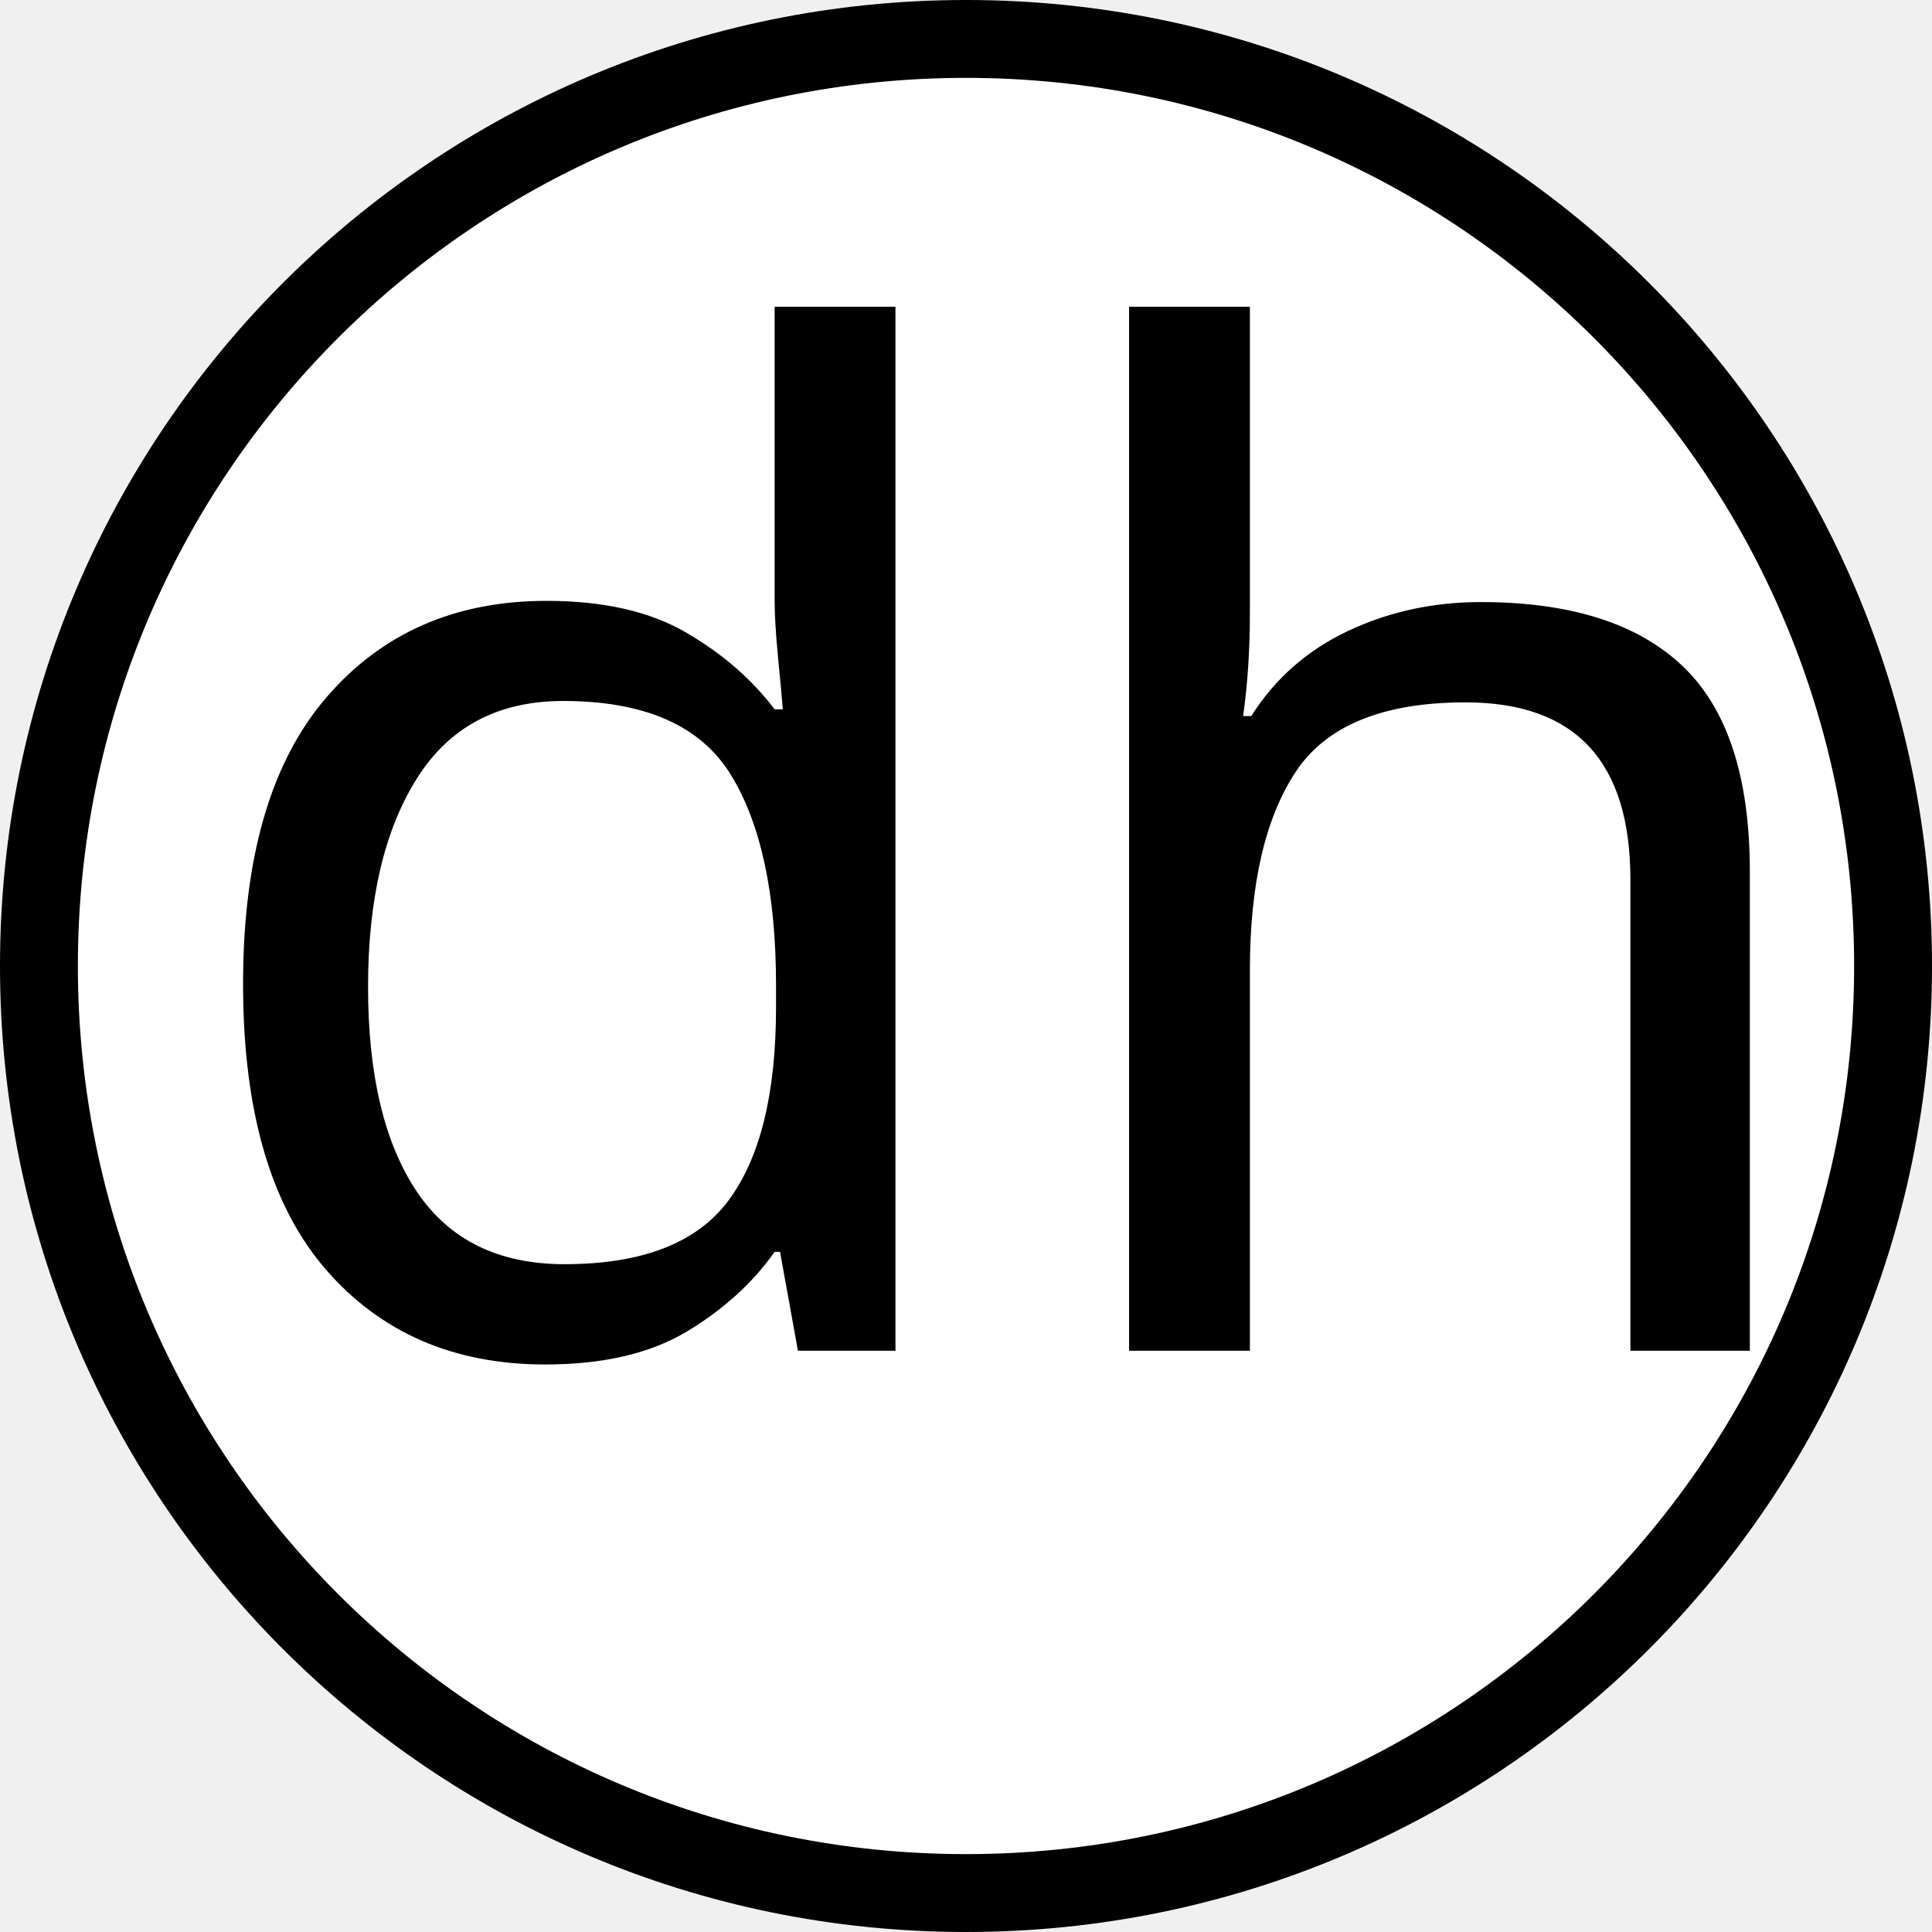
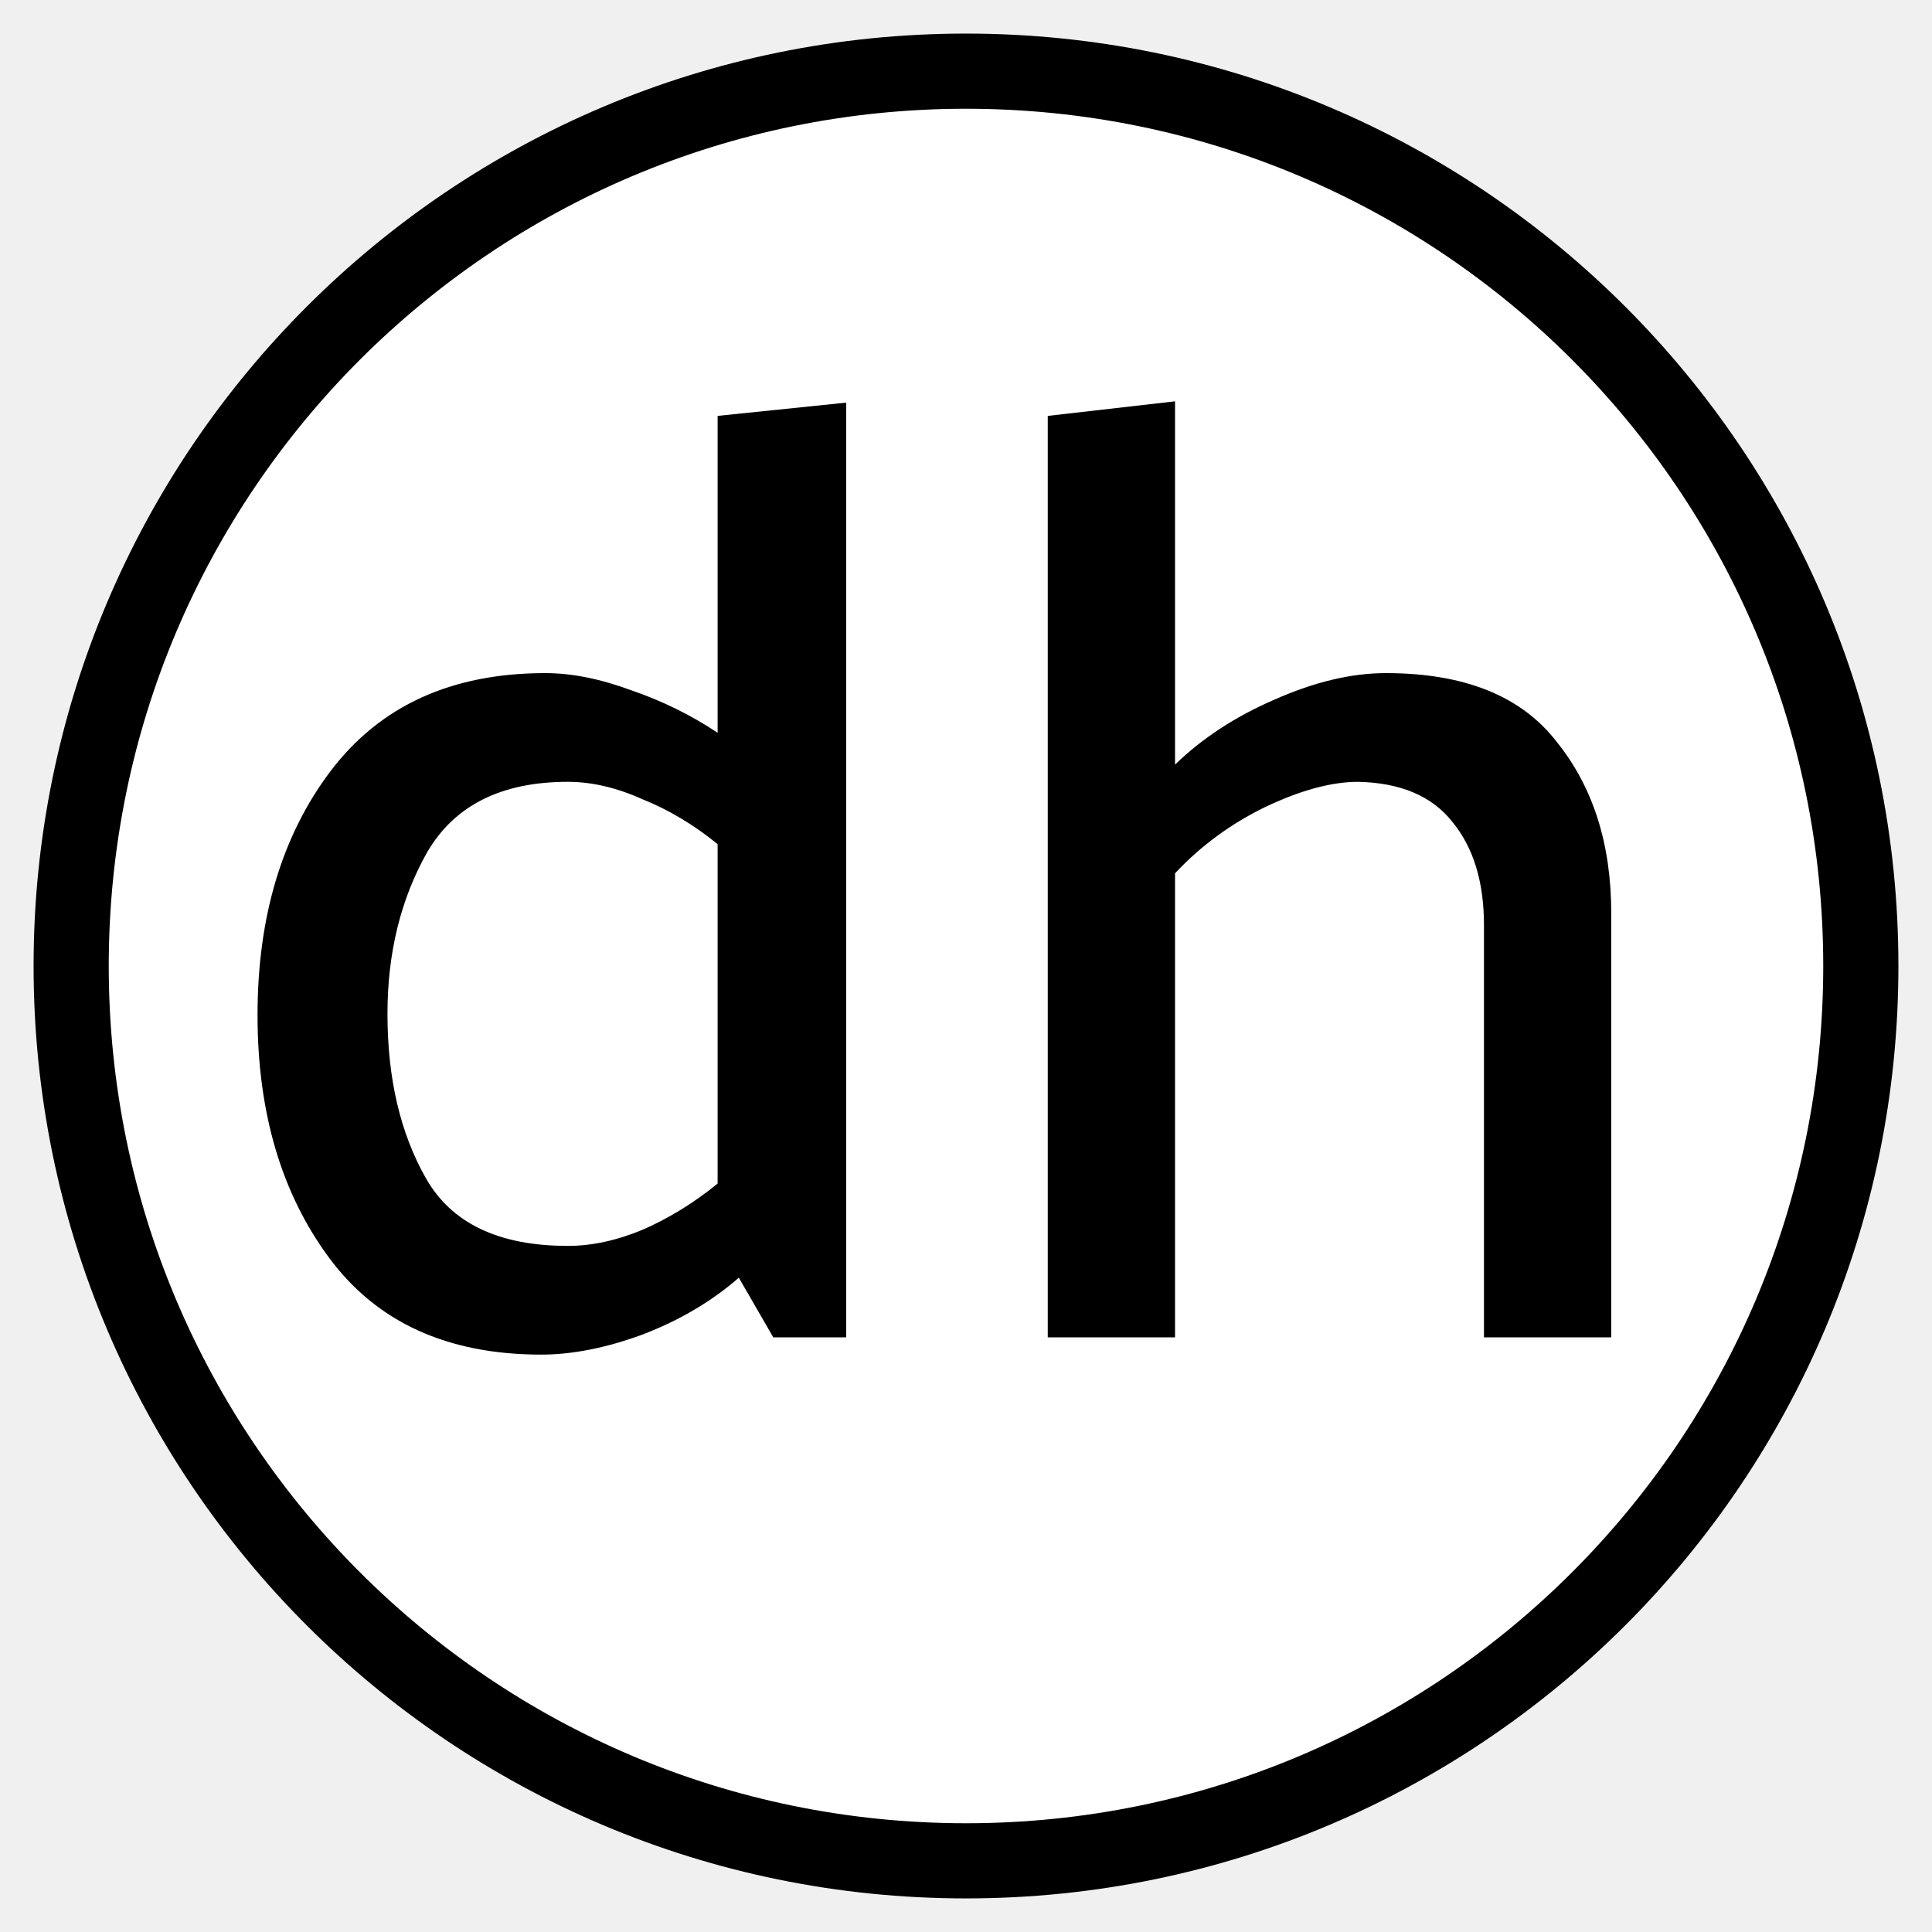
- <svg xmlns="http://www.w3.org/2000/svg" width="173.662mm" height="173.662mm" viewBox="0 0 173.662 173.662" version="1.1" id="svg5">
+ <svg xmlns="http://www.w3.org/2000/svg" width="680" height="680" viewBox="0 0 179.917 179.917" version="1.1" id="svg5">
  <defs id="defs2" />
  <g id="layer1" transform="translate(-18.40108,-75.55756)">
-     <circle style="fill:#ffffff;fill-opacity:1;fill-rule:evenodd;stroke:#000000;stroke-width:7;stroke-linecap:round;stroke-miterlimit:4;stroke-dasharray:none;stroke-opacity:1" id="path918" cx="105.232" cy="162.388" r="83.331" />
-     <text xml:space="preserve" style="font-style:normal;font-weight:normal;font-size:10.583px;line-height:1.25;font-family:sans-serif;fill:#000000;fill-opacity:1;stroke:none;stroke-width:0.265" x="-29.379" y="107.903" id="text3956">
-       <tspan id="tspan3954" style="stroke-width:0.265" x="-29.379" y="107.903" />
-     </text>
-     <text xml:space="preserve" style="font-style:normal;font-variant:normal;font-weight:normal;font-stretch:normal;font-size:124.22px;line-height:1.25;font-family:Palanquin;-inkscape-font-specification:'Palanquin, Normal';font-variant-ligatures:normal;font-variant-caps:normal;font-variant-numeric:normal;font-variant-east-asian:normal;fill:#000000;fill-opacity:1;stroke:none;stroke-width:1.331" x="34.988" y="200.676" id="text1516">
-       <tspan id="tspan1514" style="font-style:normal;font-variant:normal;font-weight:normal;font-stretch:normal;font-size:124.22px;font-family:Palanquin;-inkscape-font-specification:'Palanquin, Normal';font-variant-ligatures:normal;font-variant-caps:normal;font-variant-numeric:normal;font-variant-east-asian:normal;stroke-width:1.331" x="34.988" y="200.676" />
-     </text>
-     <text xml:space="preserve" style="font-style:normal;font-variant:normal;font-weight:normal;font-stretch:normal;font-size:141.111px;line-height:1.25;font-family:Palanquin;-inkscape-font-specification:'Palanquin, Normal';font-variant-ligatures:normal;font-variant-caps:normal;font-variant-numeric:normal;font-variant-east-asian:normal;fill:#000000;fill-opacity:1;stroke:none;stroke-width:0.265" x="33.453" y="196.972" id="text1753">
-       <tspan id="tspan1751" style="font-style:normal;font-variant:normal;font-weight:normal;font-stretch:normal;font-size:123.472px;font-family:Palanquin;-inkscape-font-specification:'Palanquin, Normal';font-variant-ligatures:normal;font-variant-caps:normal;font-variant-numeric:normal;font-variant-east-asian:normal;stroke-width:0.265" x="33.453" y="196.972">dh</tspan>
-     </text>
+     <circle style="fill:#ffffff;fill-opacity:1;fill-rule:evenodd;stroke:#000000;stroke-width:7;stroke-linecap:round;stroke-miterlimit:4;stroke-dasharray:none;stroke-opacity:1" id="path918" cx="108.359" cy="165.516" r="83.331" />
+     <path id="text1753" style="stroke-width:0.265" d="m 71.276,148.365 q -9.26,0 -13.088,6.544 -3.704,6.544 -3.704,15.064 0,9.013 3.581,15.311 3.581,6.297 13.212,6.297 3.334,0 6.914,-1.482 3.704,-1.605 7.038,-4.322 V 154.168 q -3.334,-2.716 -7.038,-4.198 -3.581,-1.605 -6.914,-1.605 z m 25.929,-35.313 v 87.048 h -6.791 l -3.21,-5.556 q -3.828,3.334 -9.013,5.309 -5.062,1.852 -9.384,1.852 -13.088,0 -19.756,-9.013 -6.667,-9.013 -6.667,-22.595 0,-13.705 6.791,-22.719 6.914,-9.137 20.002,-9.137 3.704,0 8.026,1.605 4.322,1.482 8.026,3.951 v -29.51 z m 30.621,33.708 q 3.828,-3.704 9.26,-6.05 5.556,-2.469 10.372,-2.469 10.989,0 15.928,6.421 5.062,6.297 5.062,15.928 v 39.511 h -11.853 v -38.4 q 0,-6.05 -2.963,-9.631 -2.84,-3.581 -8.767,-3.704 -3.704,0 -8.643,2.346 -4.815,2.346 -8.396,6.174 v 43.215 h -11.853 v -85.813 l 11.853,-1.358 z" aria-label="dh" />
  </g>
</svg>
